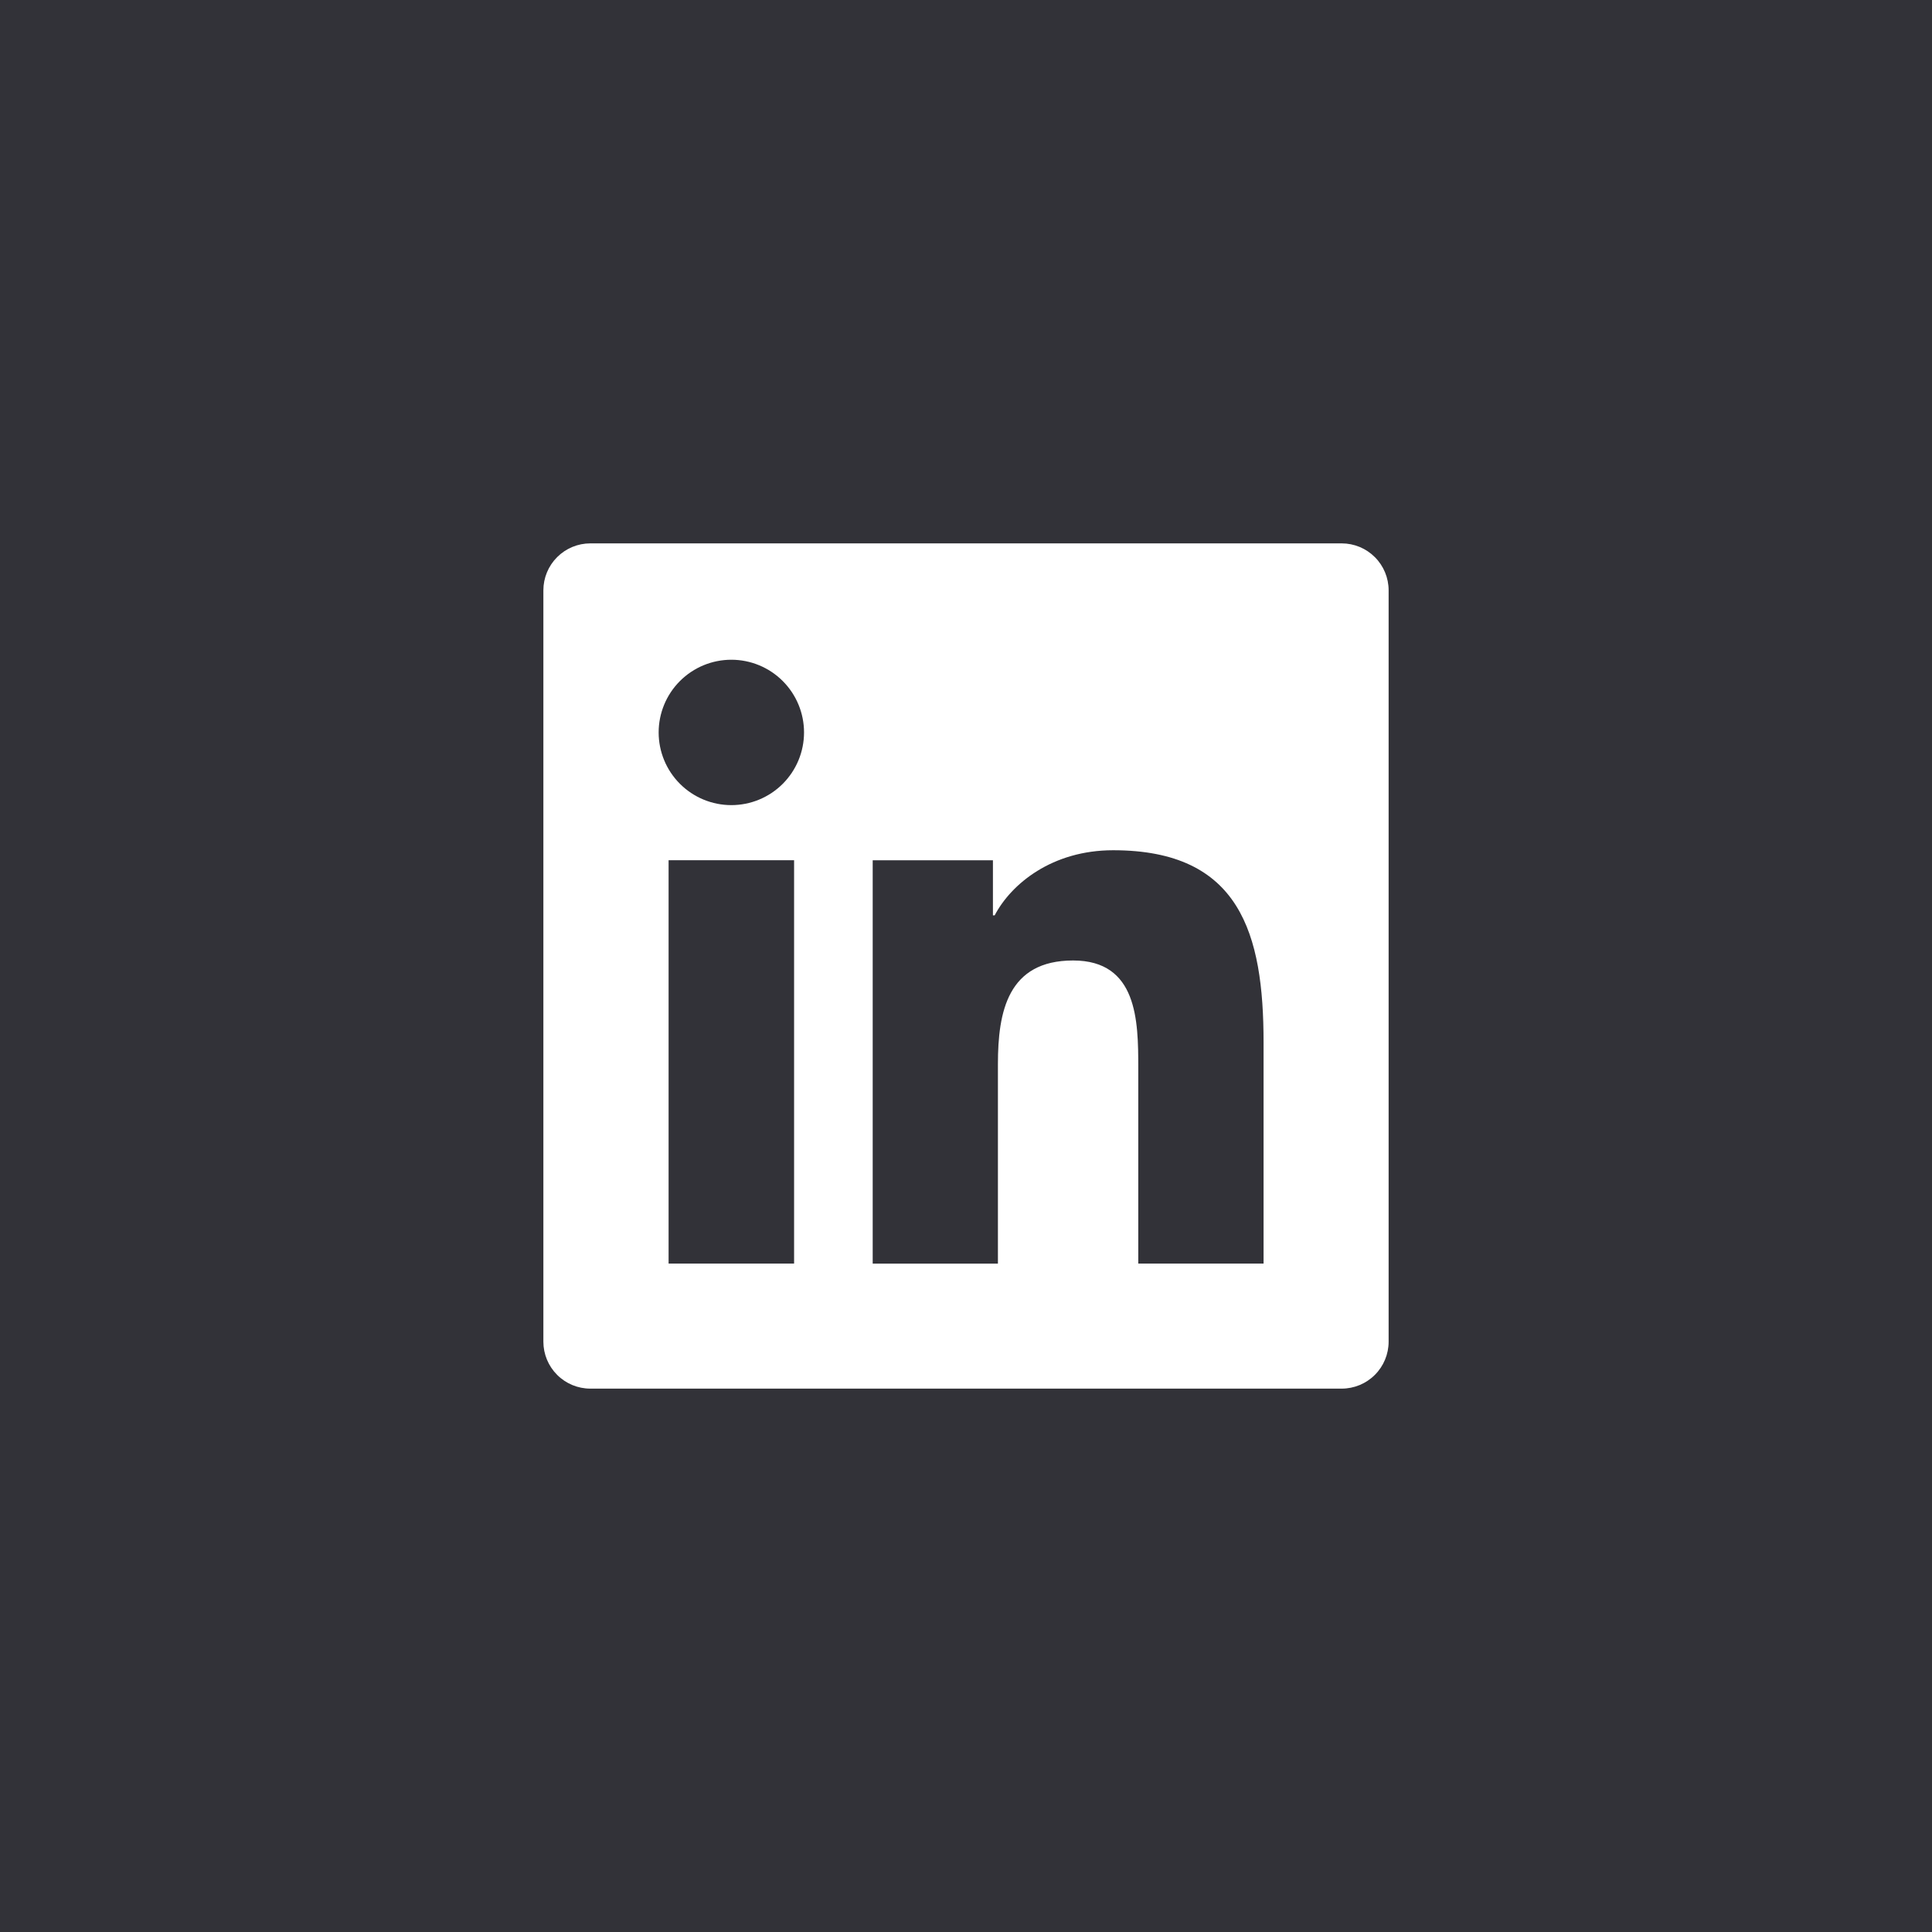
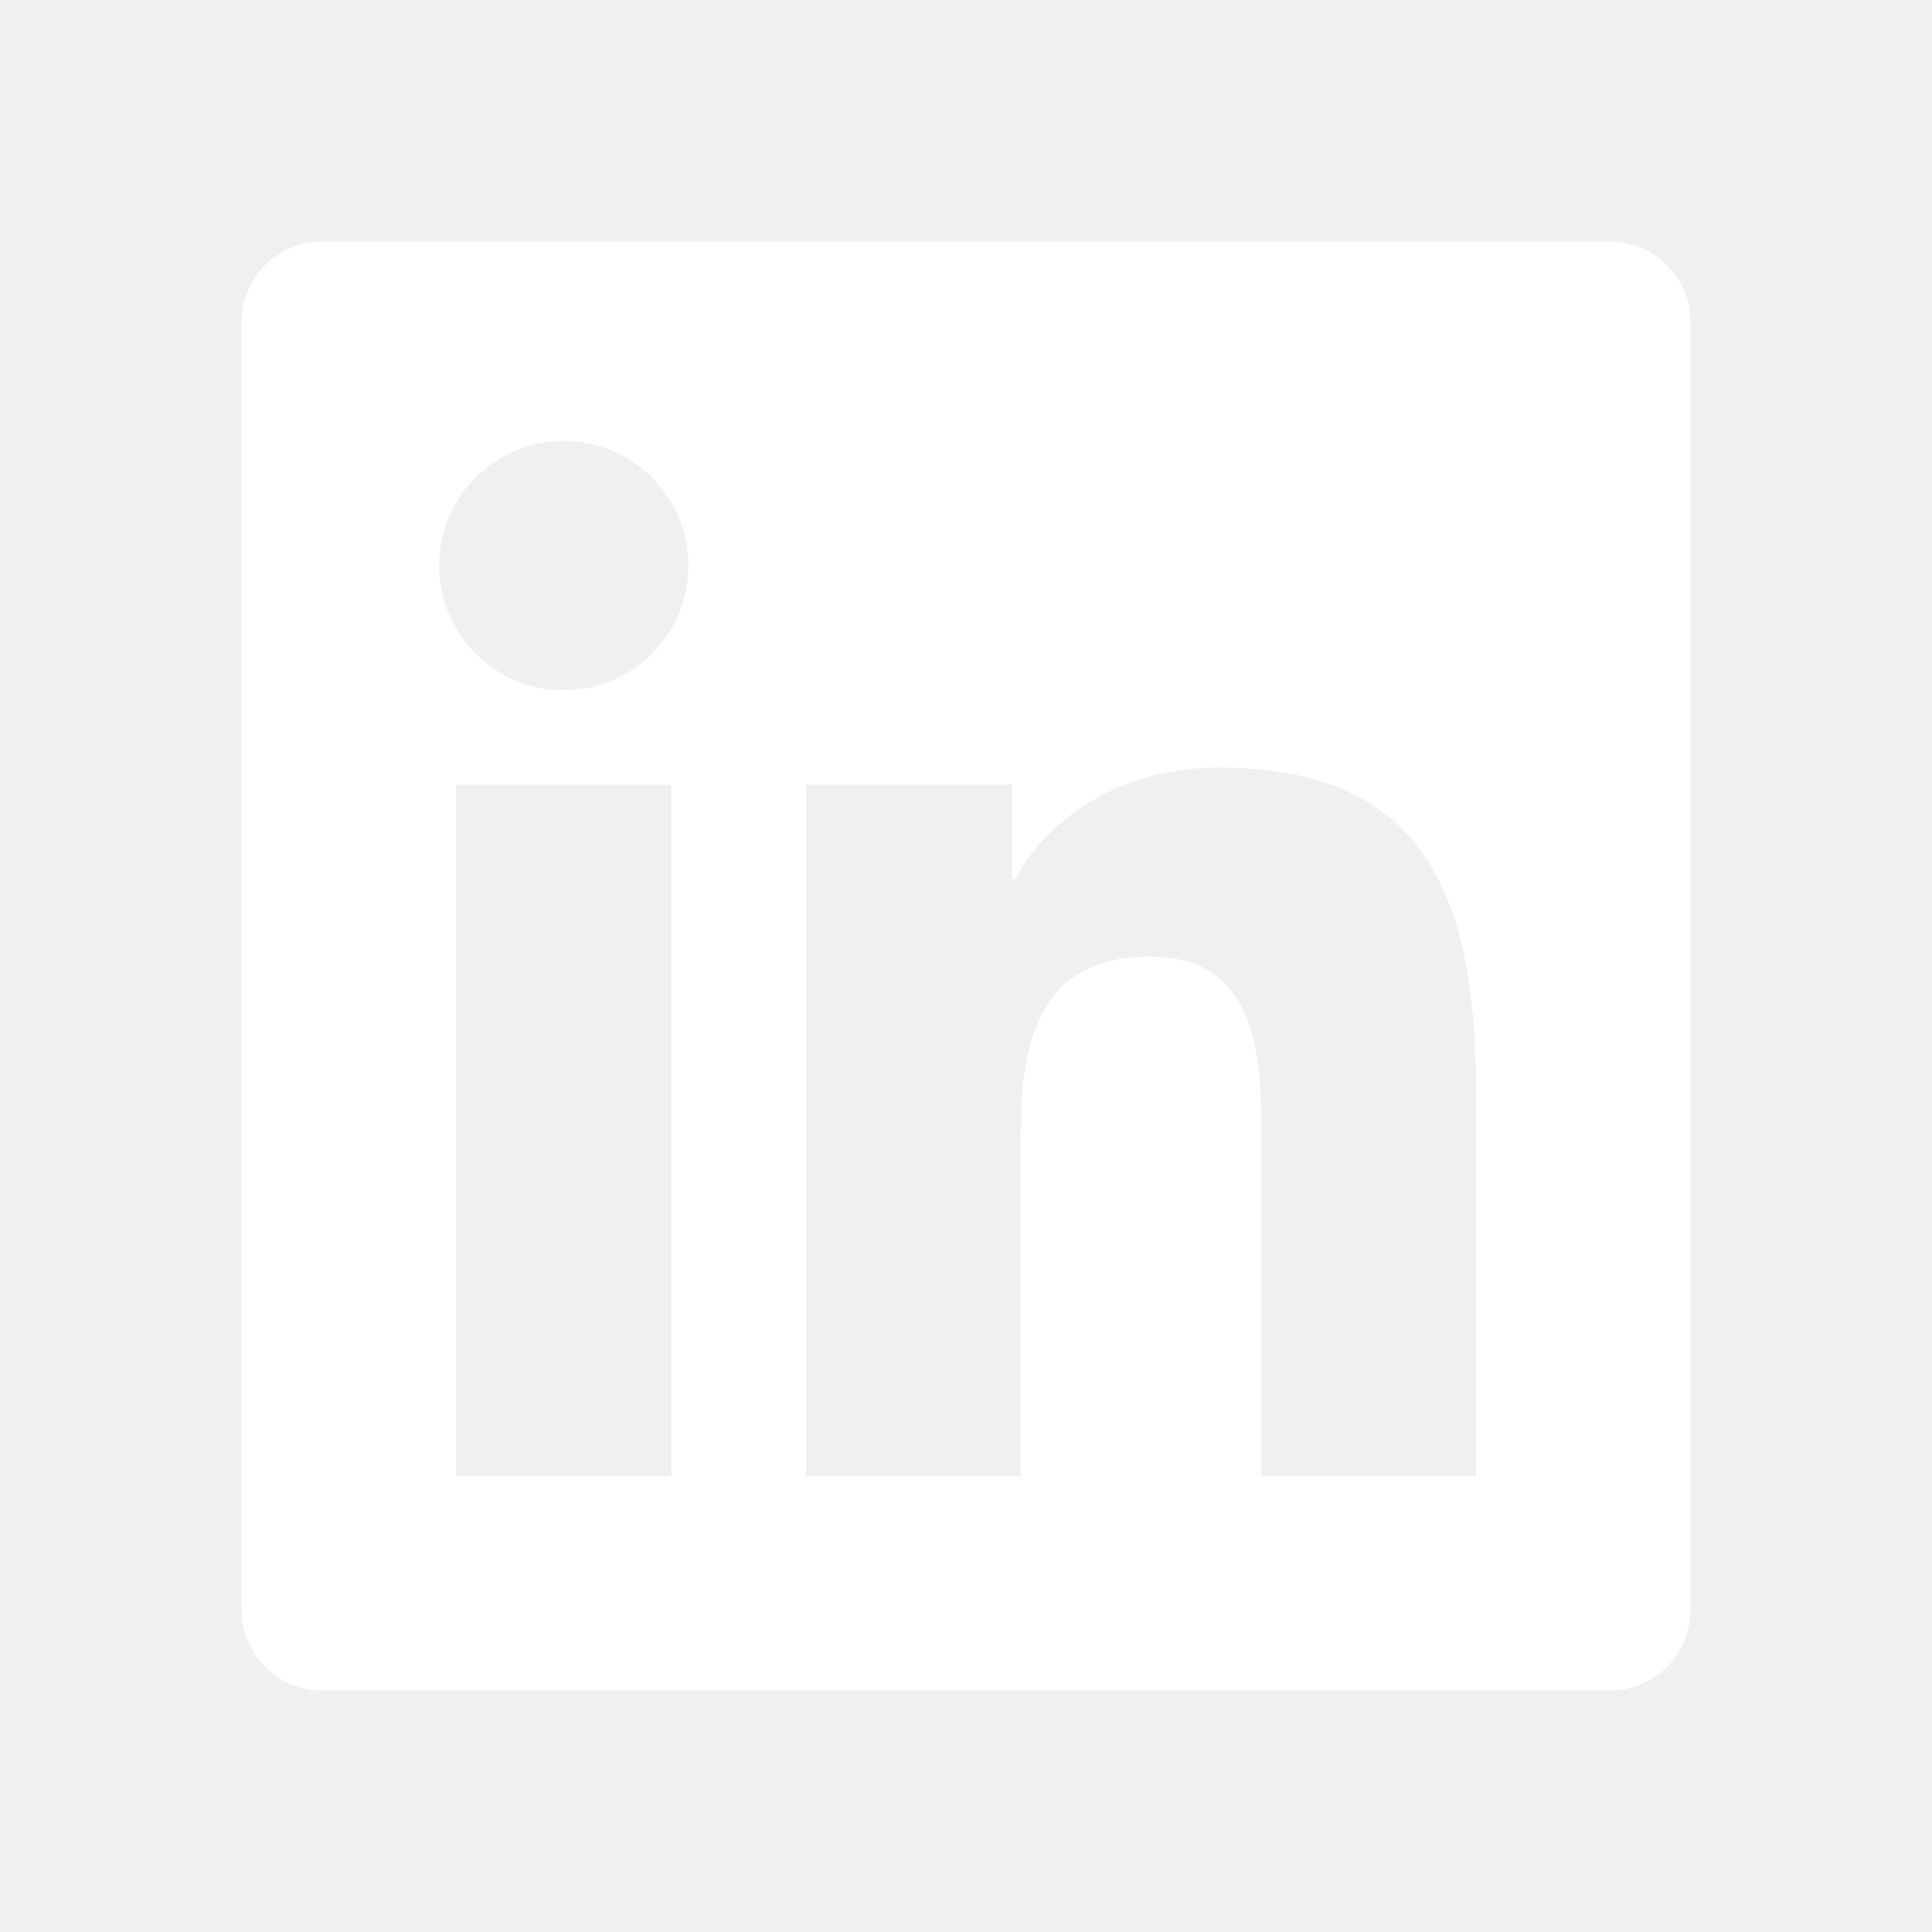
- <svg xmlns="http://www.w3.org/2000/svg" width="48" height="48" viewBox="0 0 48 48" fill="none">
-   <rect width="48" height="48" fill="#323238" />
-   <path d="M33.333 13.5H14.667C14.357 13.5 14.06 13.623 13.842 13.842C13.623 14.06 13.5 14.357 13.5 14.667V33.333C13.5 33.643 13.623 33.94 13.842 34.158C14.06 34.377 14.357 34.5 14.667 34.5H33.333C33.643 34.5 33.94 34.377 34.158 34.158C34.377 33.94 34.5 33.643 34.5 33.333V14.667C34.5 14.357 34.377 14.06 34.158 13.842C33.94 13.623 33.643 13.5 33.333 13.5V13.5ZM19.729 31.393H16.611V21.372H19.729V31.393ZM18.17 20.003C17.691 20.003 17.232 19.813 16.893 19.474C16.554 19.135 16.364 18.676 16.364 18.197C16.364 17.718 16.554 17.259 16.893 16.92C17.232 16.581 17.691 16.391 18.17 16.391C18.649 16.391 19.108 16.581 19.447 16.92C19.786 17.259 19.976 17.718 19.976 18.197C19.976 18.676 19.786 19.135 19.447 19.474C19.108 19.813 18.649 20.003 18.17 20.003V20.003ZM31.394 31.393H28.28V26.52C28.28 25.358 28.259 23.863 26.661 23.863C25.04 23.863 24.793 25.131 24.793 26.438V31.394H21.682V21.373H24.669V22.742H24.712C25.126 21.955 26.143 21.124 27.656 21.124C30.811 21.124 31.393 23.198 31.393 25.898V31.393H31.394Z" fill="white" />
+ <svg xmlns="http://www.w3.org/2000/svg" width="48" height="48" viewBox="0 0 24 24" style="fill: #FFF;transform: ;msFilter:;">
+   <path d="M20 3H4a1 1 0 0 0-1 1v16a1 1 0 0 0 1 1h16a1 1 0 0 0 1-1V4a1 1 0 0 0-1-1zM8.339 18.337H5.667v-8.59h2.672v8.59zM7.003 8.574a1.548 1.548 0 1 1 0-3.096 1.548 1.548 0 0 1 0 3.096zm11.335 9.763h-2.669V14.16c0-.996-.018-2.277-1.388-2.277-1.39 0-1.601 1.086-1.601 2.207v4.248h-2.667v-8.59h2.56v1.174h.037c.355-.675 1.227-1.387 2.524-1.387 2.704 0 3.203 1.778 3.203 4.092v4.71z" />
</svg>
